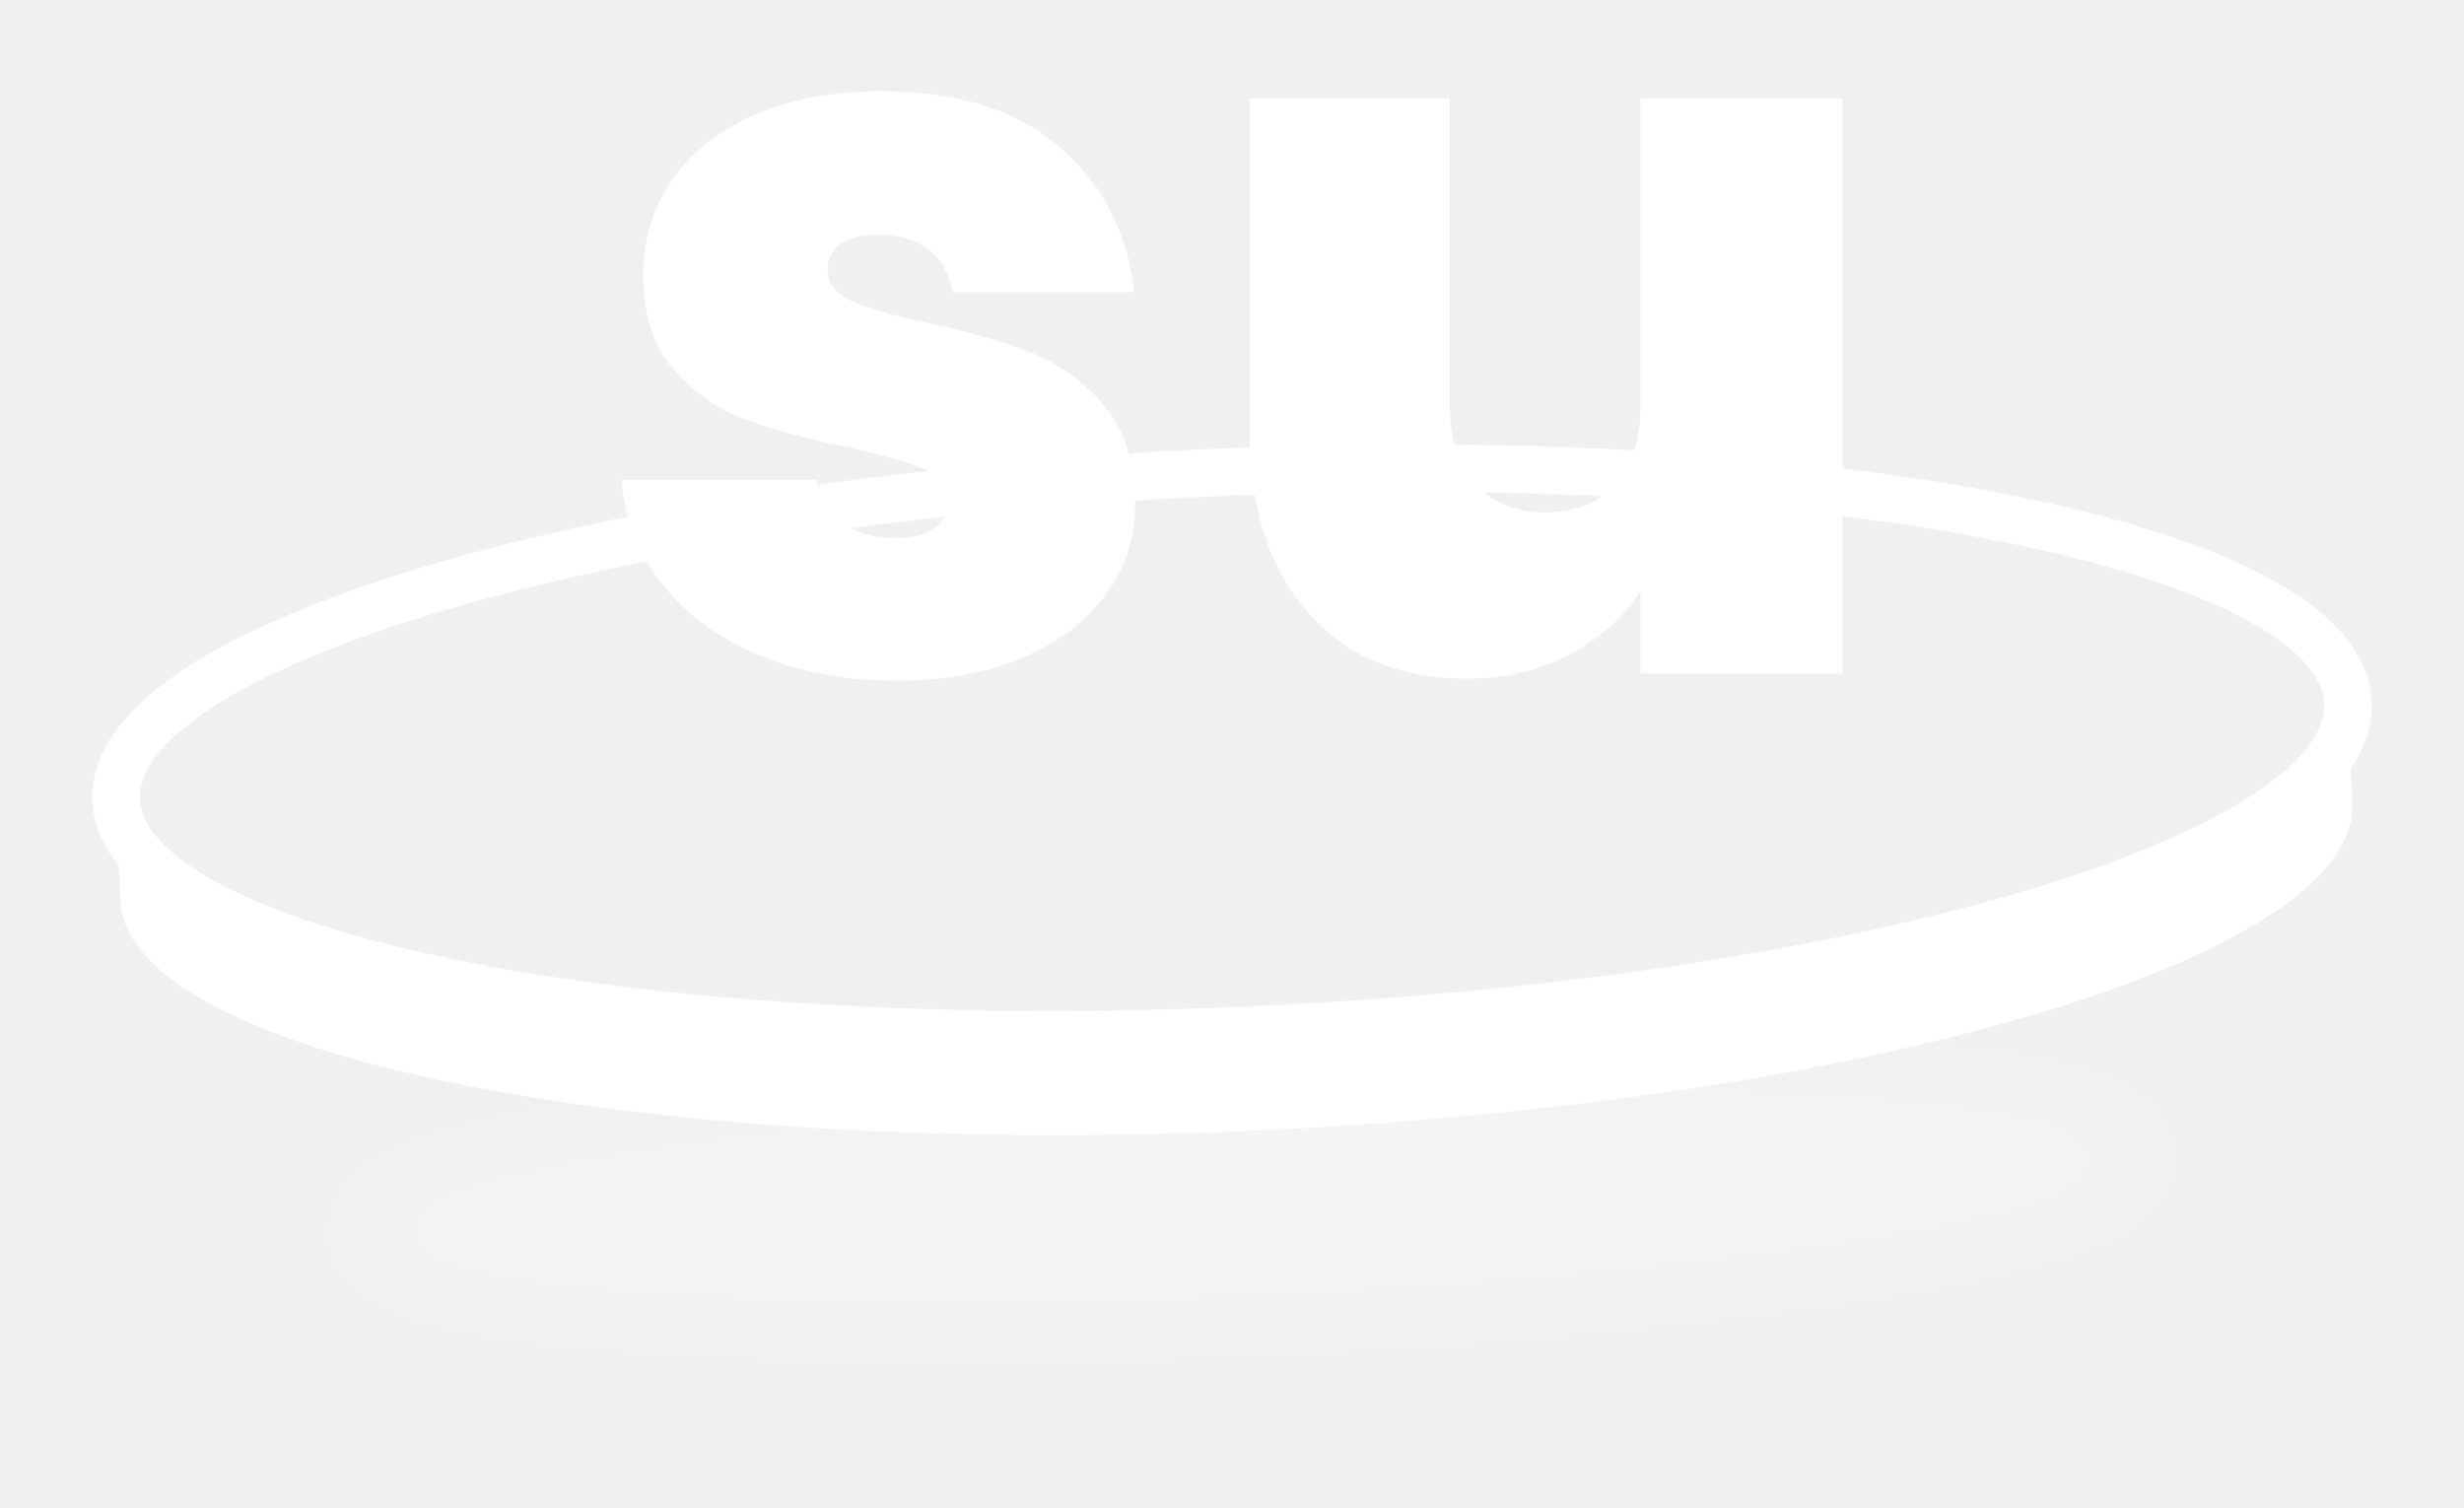
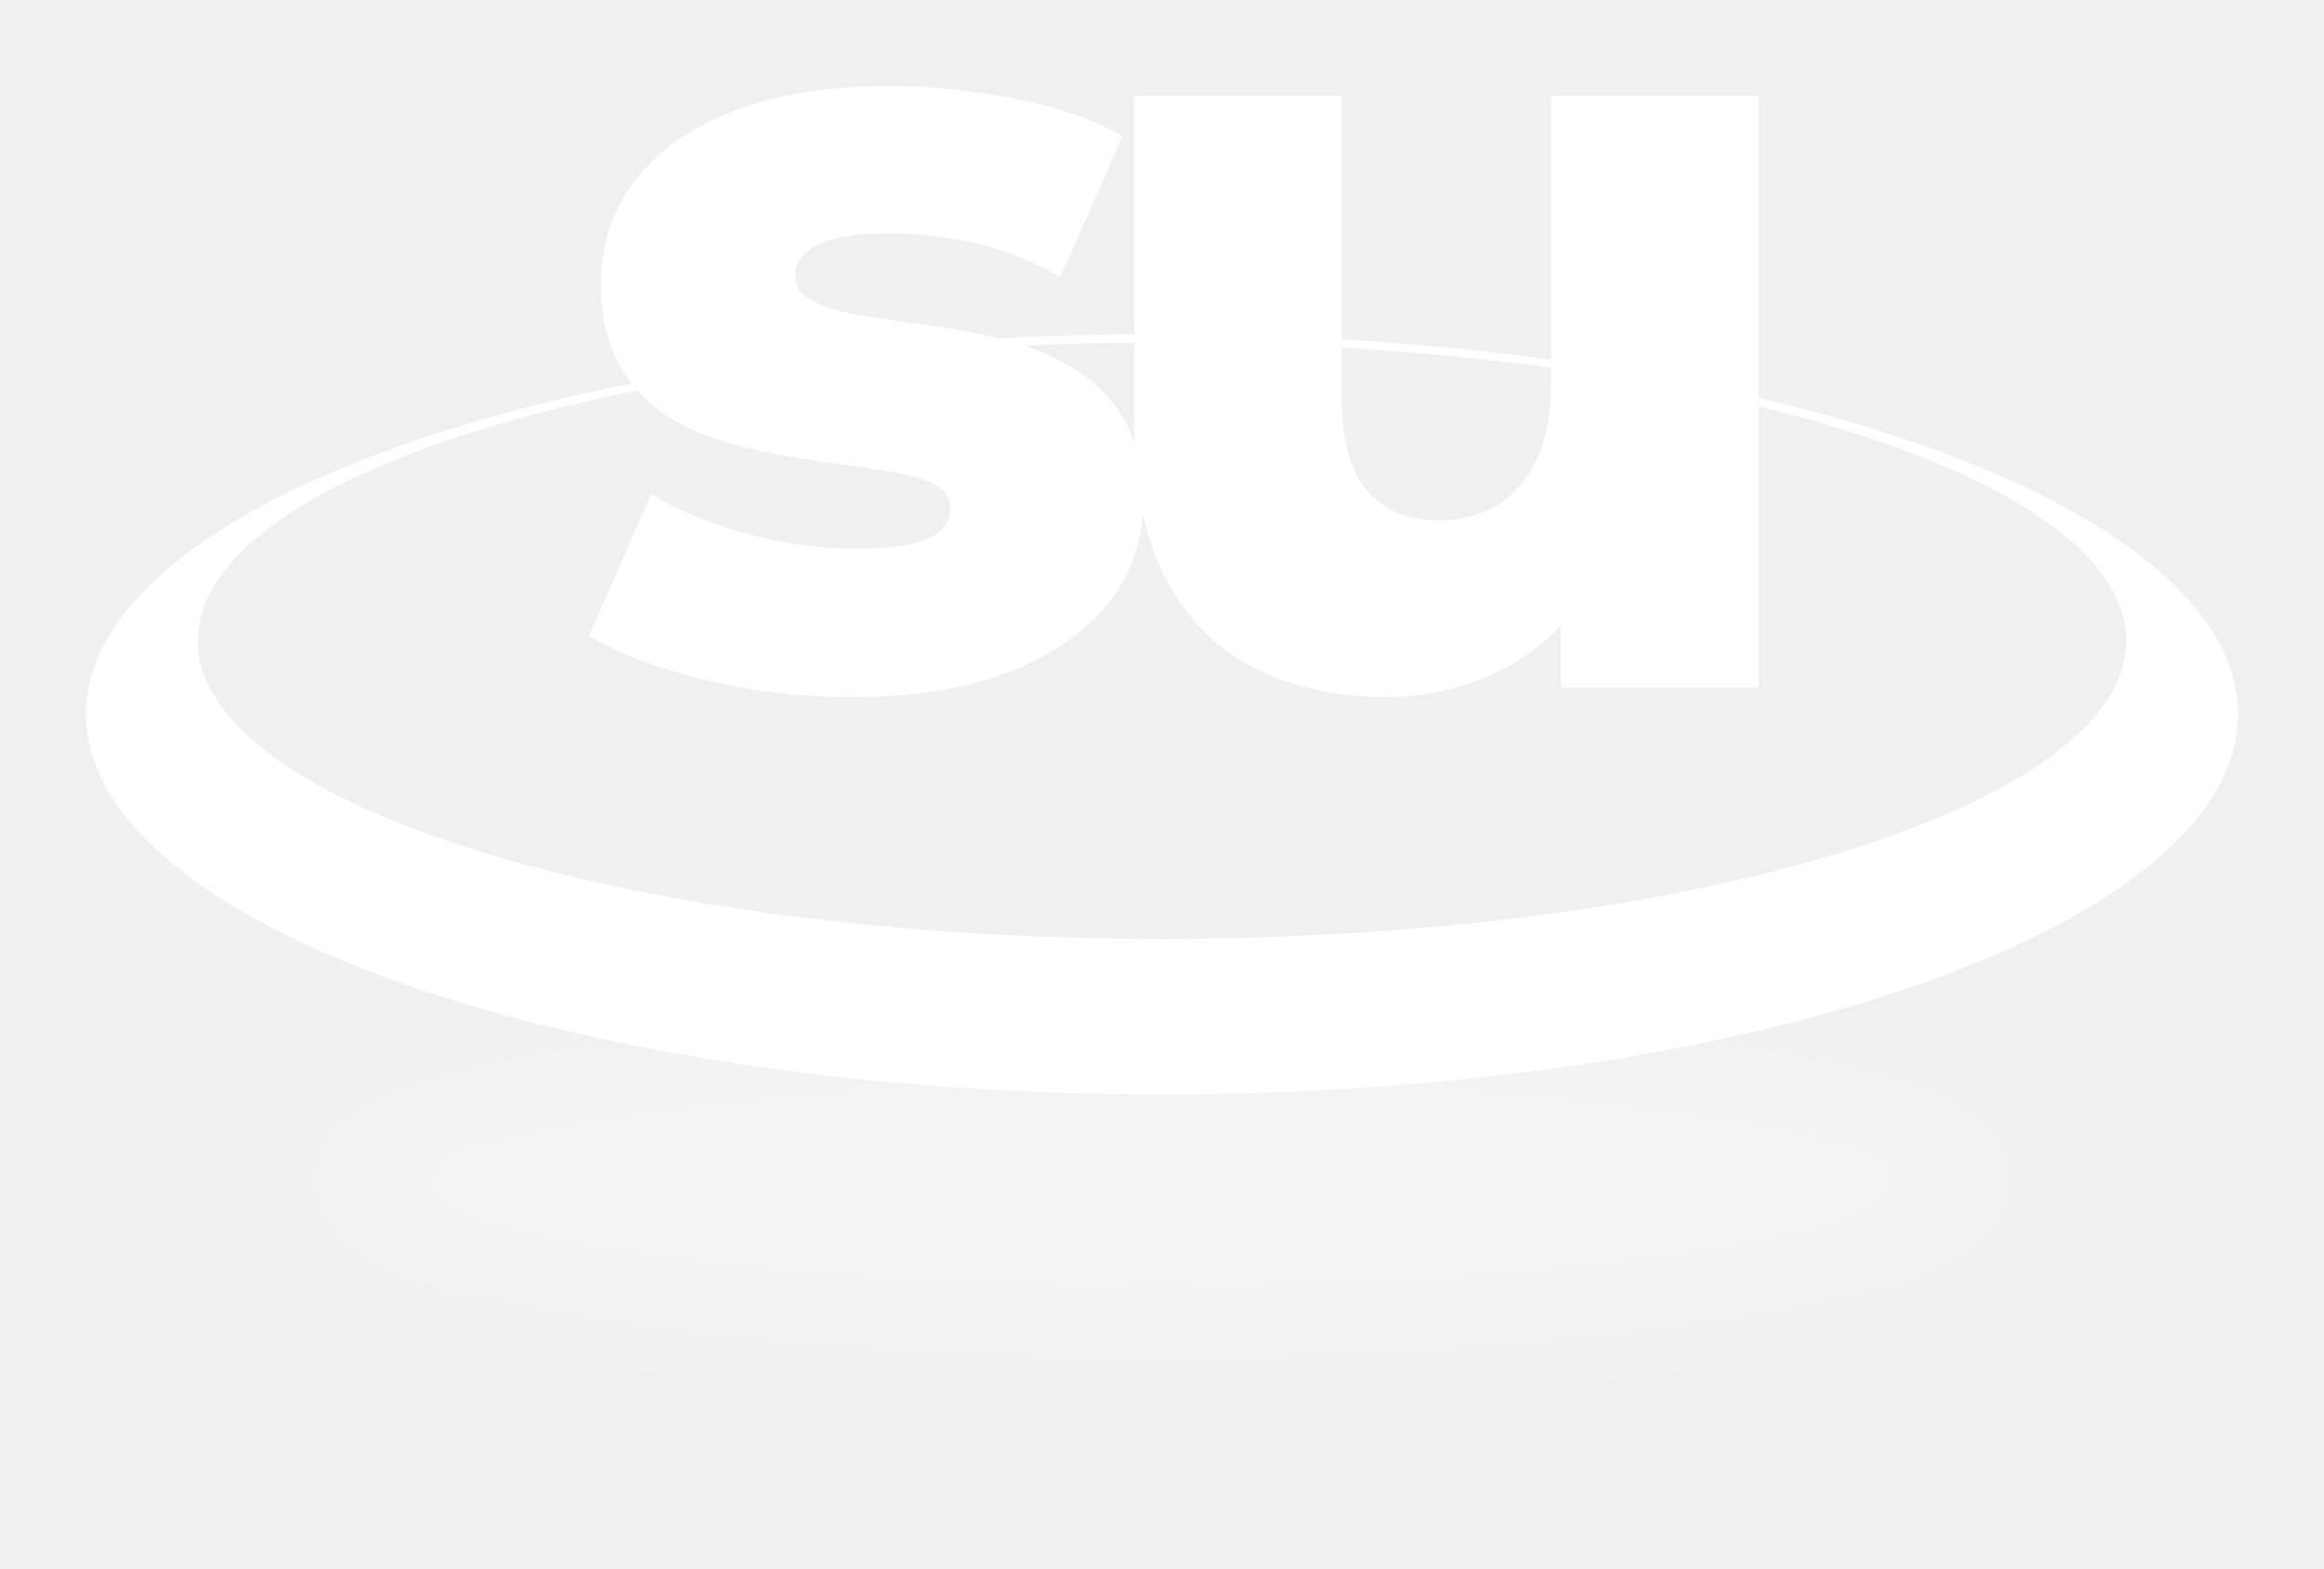
- <svg xmlns="http://www.w3.org/2000/svg" viewBox="0 0 418.07 255.73" width="418.07" height="255.73" role="img" aria-label="SuCSS">
+ <svg xmlns="http://www.w3.org/2000/svg" viewBox="0 0 380.31 256.66" width="380.31" height="256.66" role="img" aria-label="SuCSS">
  <defs>
    <filter id="plate-shadow" x="-70%" y="-200%" width="240%" height="500%" color-interpolation-filters="sRGB">
-       <feGaussianBlur stdDeviation="7.58" />
+       <feGaussianBlur stdDeviation="9.96" />
    </filter>
  </defs>
-   <g transform="translate(105.47 15.48)">
-     <g transform="rotate(-2.5 103.57 112)">
-       <ellipse cx="103.57" cy="187.34" rx="151.62" ry="18.48" fill="#FFFFFF" opacity="0.3" filter="url(#plate-shadow)" />
-       <path d="M-85.96 112A189.52 47.38 0 0 0 293.09 112L293.09 129.06A189.52 47.38 0 0 1 -85.96 129.06Z" fill="#FFFFFF" />
-       <ellipse cx="103.57" cy="112" rx="189.52" ry="47.38" fill="none" stroke="#FFFFFF" stroke-width="8.05" />
-     </g>
-     <path d="M46.61 100Q33.39 100 23.04 95.57Q12.7 91.13 6.7 83.39Q0.7 75.65 0 65.91L0 65.91L33.04 65.91Q33.74 70.61 37.39 73.22Q41.04 75.83 46.43 75.83L46.43 75.83Q50.61 75.83 53.04 74.09Q55.48 72.35 55.48 69.57L55.48 69.57Q55.48 65.91 51.48 64.17Q47.48 62.43 38.26 60.35L38.26 60.35Q27.83 58.26 20.87 55.65Q13.91 53.04 8.78 47.13Q3.65 41.22 3.65 31.13L3.65 31.13Q3.65 22.43 8.35 15.39Q13.04 8.35 22.17 4.17Q31.3 0 44.17 0L44.17 0Q63.3 0 74.26 9.39Q85.22 18.78 86.96 34.09L86.96 34.09L56.17 34.09Q55.3 29.39 52.09 26.87Q48.87 24.35 43.48 24.35L43.48 24.35Q39.3 24.35 37.13 25.91Q34.96 27.48 34.96 30.26L34.96 30.26Q34.96 33.74 38.96 35.57Q42.96 37.39 51.83 39.3L51.83 39.3Q62.43 41.57 69.48 44.35Q76.52 47.13 81.83 53.3Q87.13 59.48 87.13 70.09L87.13 70.09Q87.13 78.61 82.17 85.39Q77.22 92.17 68.09 96.09Q58.96 100 46.61 100L46.61 100M172.87 1.22L207.13 1.22L207.13 98.78L172.87 98.78L172.87 84.87Q168.52 91.48 160.87 95.57Q153.22 99.65 143.3 99.65L143.3 99.65Q126.26 99.65 116.43 88.43Q106.61 77.22 106.61 57.91L106.61 57.91L106.61 1.22L140.52 1.22L140.52 53.57Q140.52 61.91 144.96 66.7Q149.39 71.48 156.7 71.48L156.7 71.48Q164.17 71.48 168.52 66.7Q172.87 61.91 172.87 53.57L172.87 53.57L172.87 1.22" fill="#FFFFFF" />
+   <g transform="translate(96.38 14.09)">
+     <ellipse cx="93.78" cy="179.33" rx="140.86" ry="24.27" fill="#FFFFFF" opacity="0.3" filter="url(#plate-shadow)" />
+     <path d="M-82.29 102.8A176.07 62.22 0 1 0 269.85 102.8A176.07 62.22 0 1 0 -82.29 102.8ZM-64.02 90.77A157.79 48.8 0 1 0 251.57 90.77A157.79 48.8 0 1 0 -64.02 90.77Z" fill="#FFFFFF" fill-rule="evenodd" />
+     <path d="M42.86 100L42.86 100Q30.54 100 18.84 97.14Q7.14 94.29 0 90L0 90L10.18 66.79Q16.96 70.89 26.07 73.3Q35.18 75.71 43.93 75.71L43.93 75.71Q52.5 75.71 55.8 73.93Q59.11 72.14 59.11 69.11L59.11 69.11Q59.11 66.25 55.98 64.91Q52.86 63.57 47.77 62.86Q42.68 62.14 36.61 61.25Q30.54 60.36 24.38 58.84Q18.21 57.32 13.13 54.2Q8.04 51.07 5 45.71Q1.96 40.36 1.96 32.14L1.96 32.14Q1.96 22.86 7.41 15.63Q12.86 8.39 23.39 4.2Q33.93 0 49.11 0L49.11 0Q59.29 0 69.73 2.05Q80.18 4.11 87.32 8.21L87.32 8.21L77.14 31.25Q70 27.14 62.86 25.63Q55.71 24.11 49.29 24.11L49.29 24.11Q40.71 24.11 37.23 26.07Q33.75 28.04 33.75 30.89L33.75 30.89Q33.75 33.75 36.79 35.27Q39.82 36.79 44.91 37.59Q50 38.39 56.07 39.2Q62.14 40 68.3 41.61Q74.46 43.21 79.55 46.34Q84.64 49.46 87.68 54.73Q90.71 60 90.71 68.21L90.71 68.21Q90.71 77.14 85.27 84.29Q79.82 91.43 69.2 95.71Q58.57 100 42.86 100M130.3 100L130.3 100Q118.52 100 109.14 95.36Q99.77 90.71 94.5 80.8Q89.23 70.89 89.23 55.71L89.23 55.71L89.23 1.61L123.16 1.61L123.16 50.18Q123.16 61.43 127.36 66.25Q131.55 71.07 139.23 71.07L139.23 71.07Q144.23 71.07 148.34 68.75Q152.45 66.43 154.95 61.34Q157.45 56.25 157.45 48.21L157.45 48.21L157.45 1.61L191.38 1.61L191.38 98.39L159.05 98.39L159.05 71.07L165.3 78.75Q160.3 89.46 150.84 94.73Q141.38 100 130.3 100" fill="#FFFFFF" />
  </g>
</svg>
